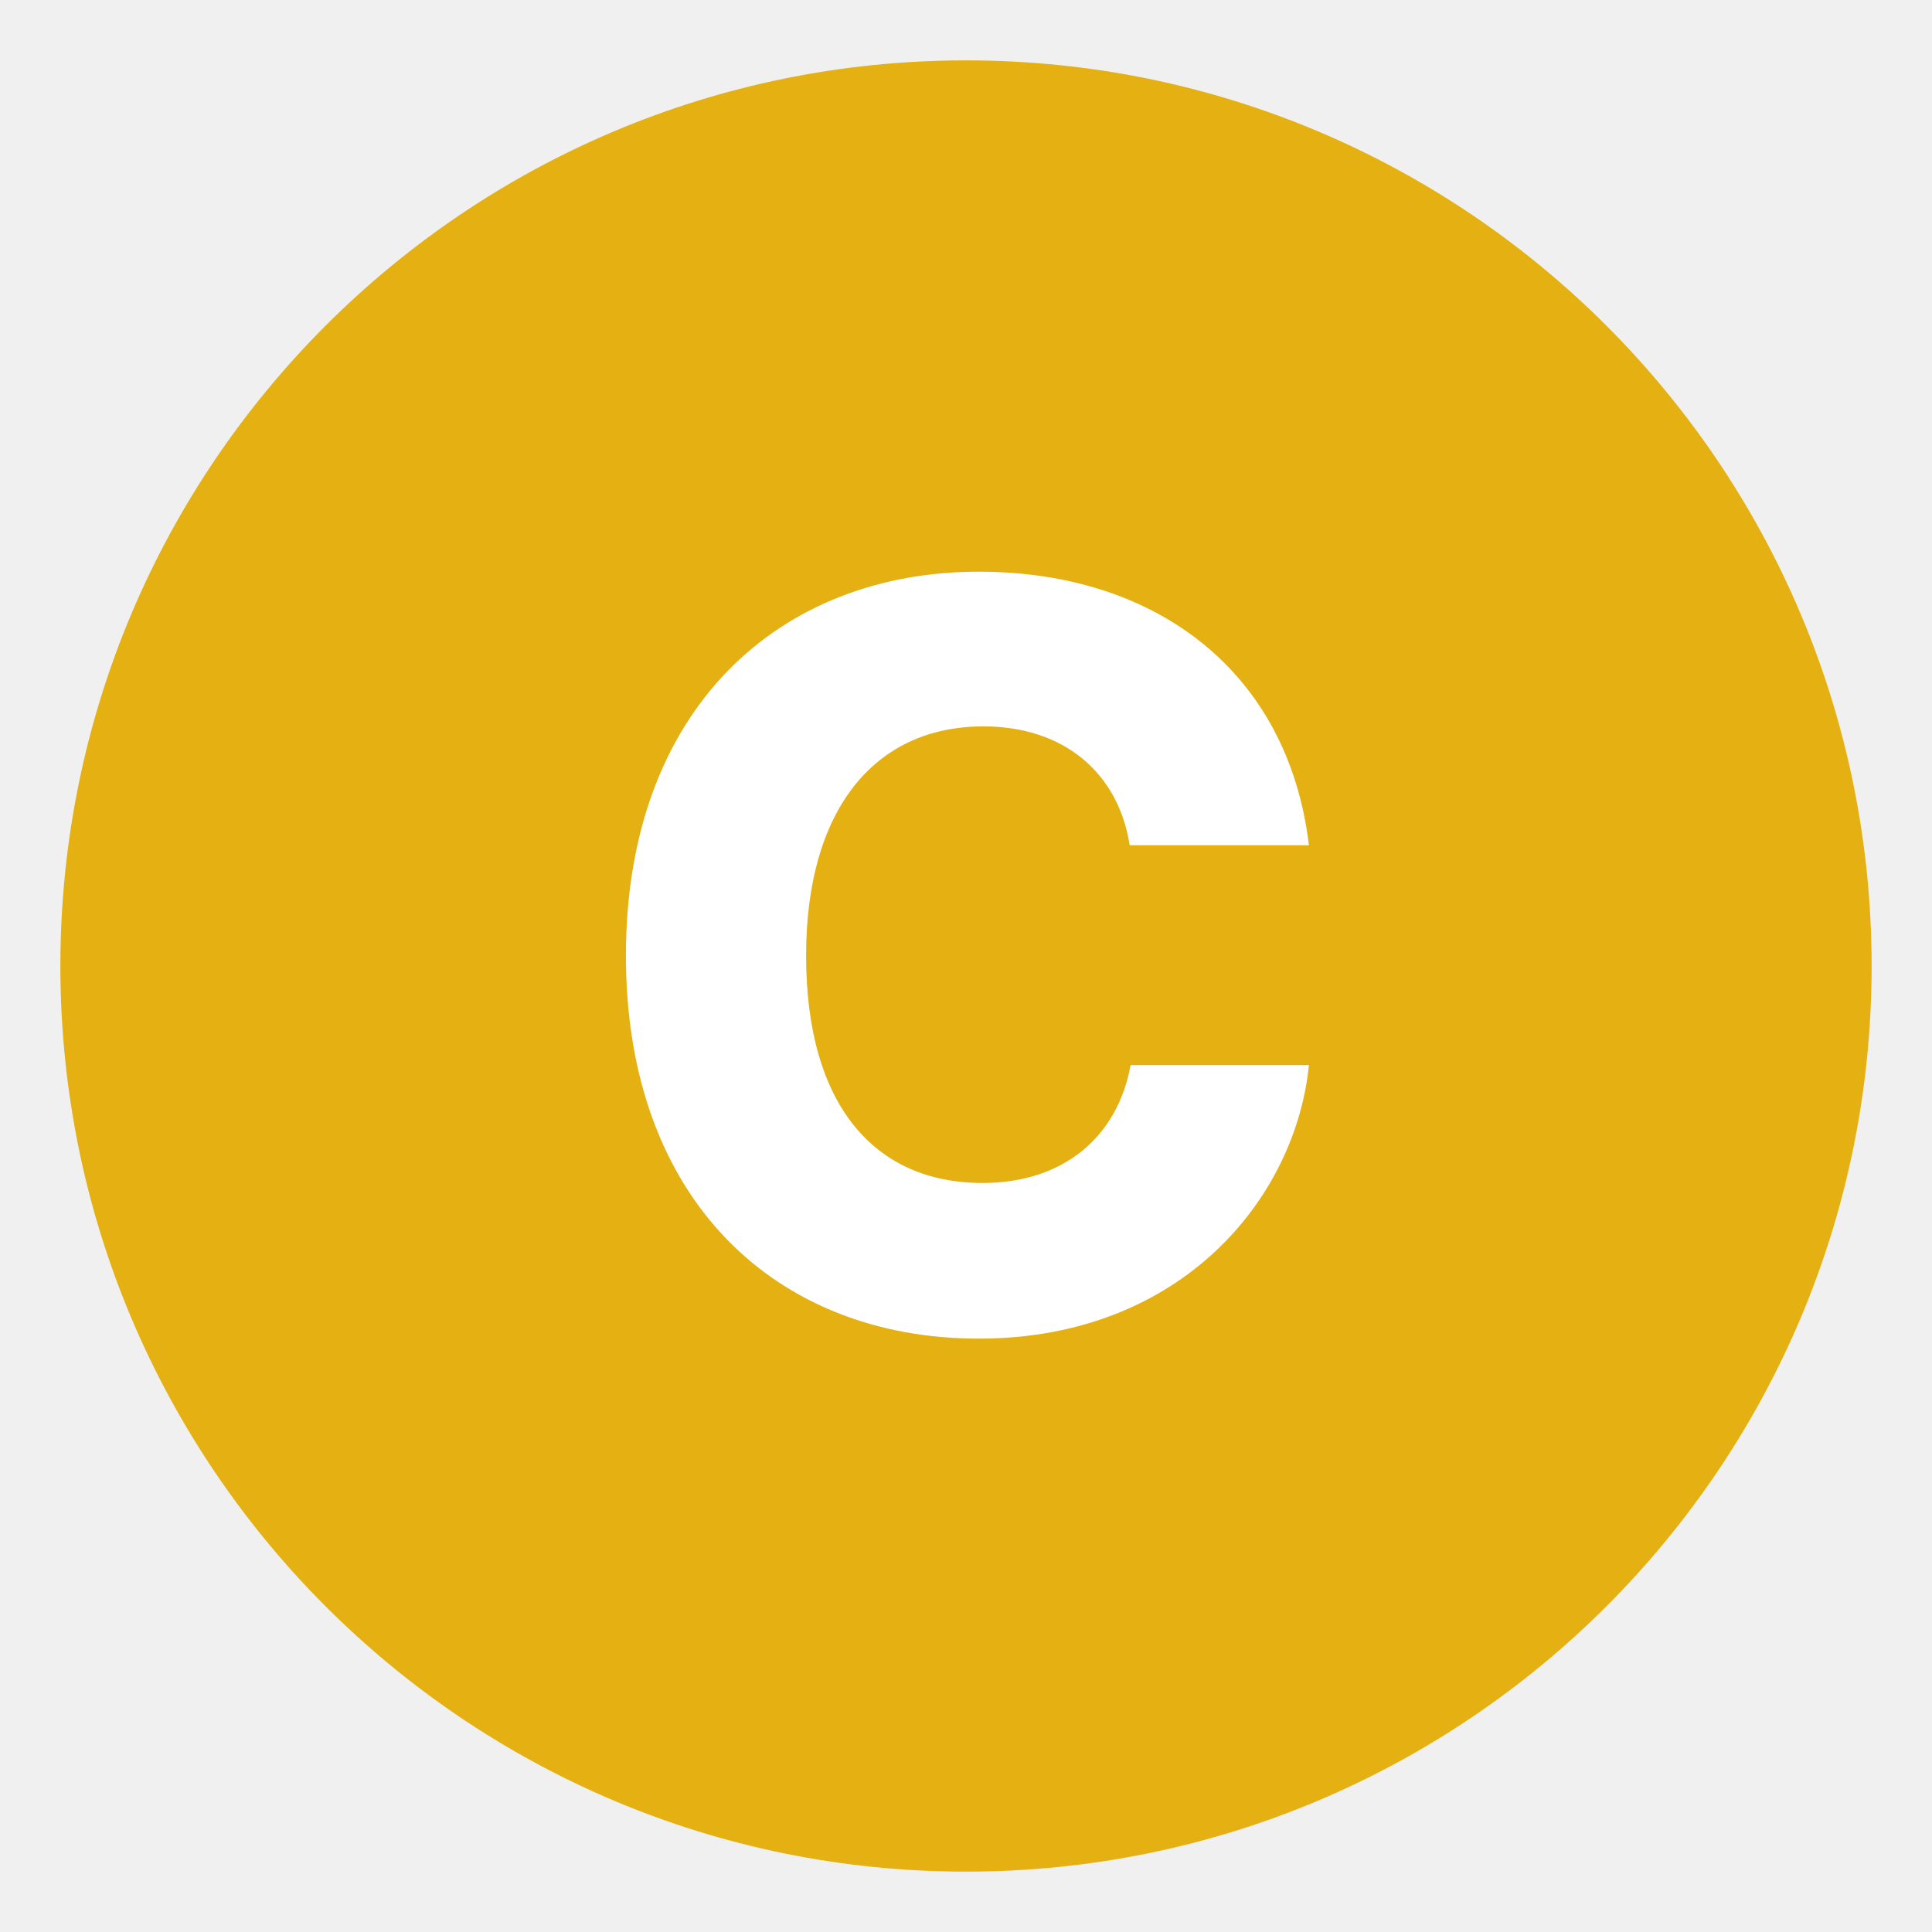
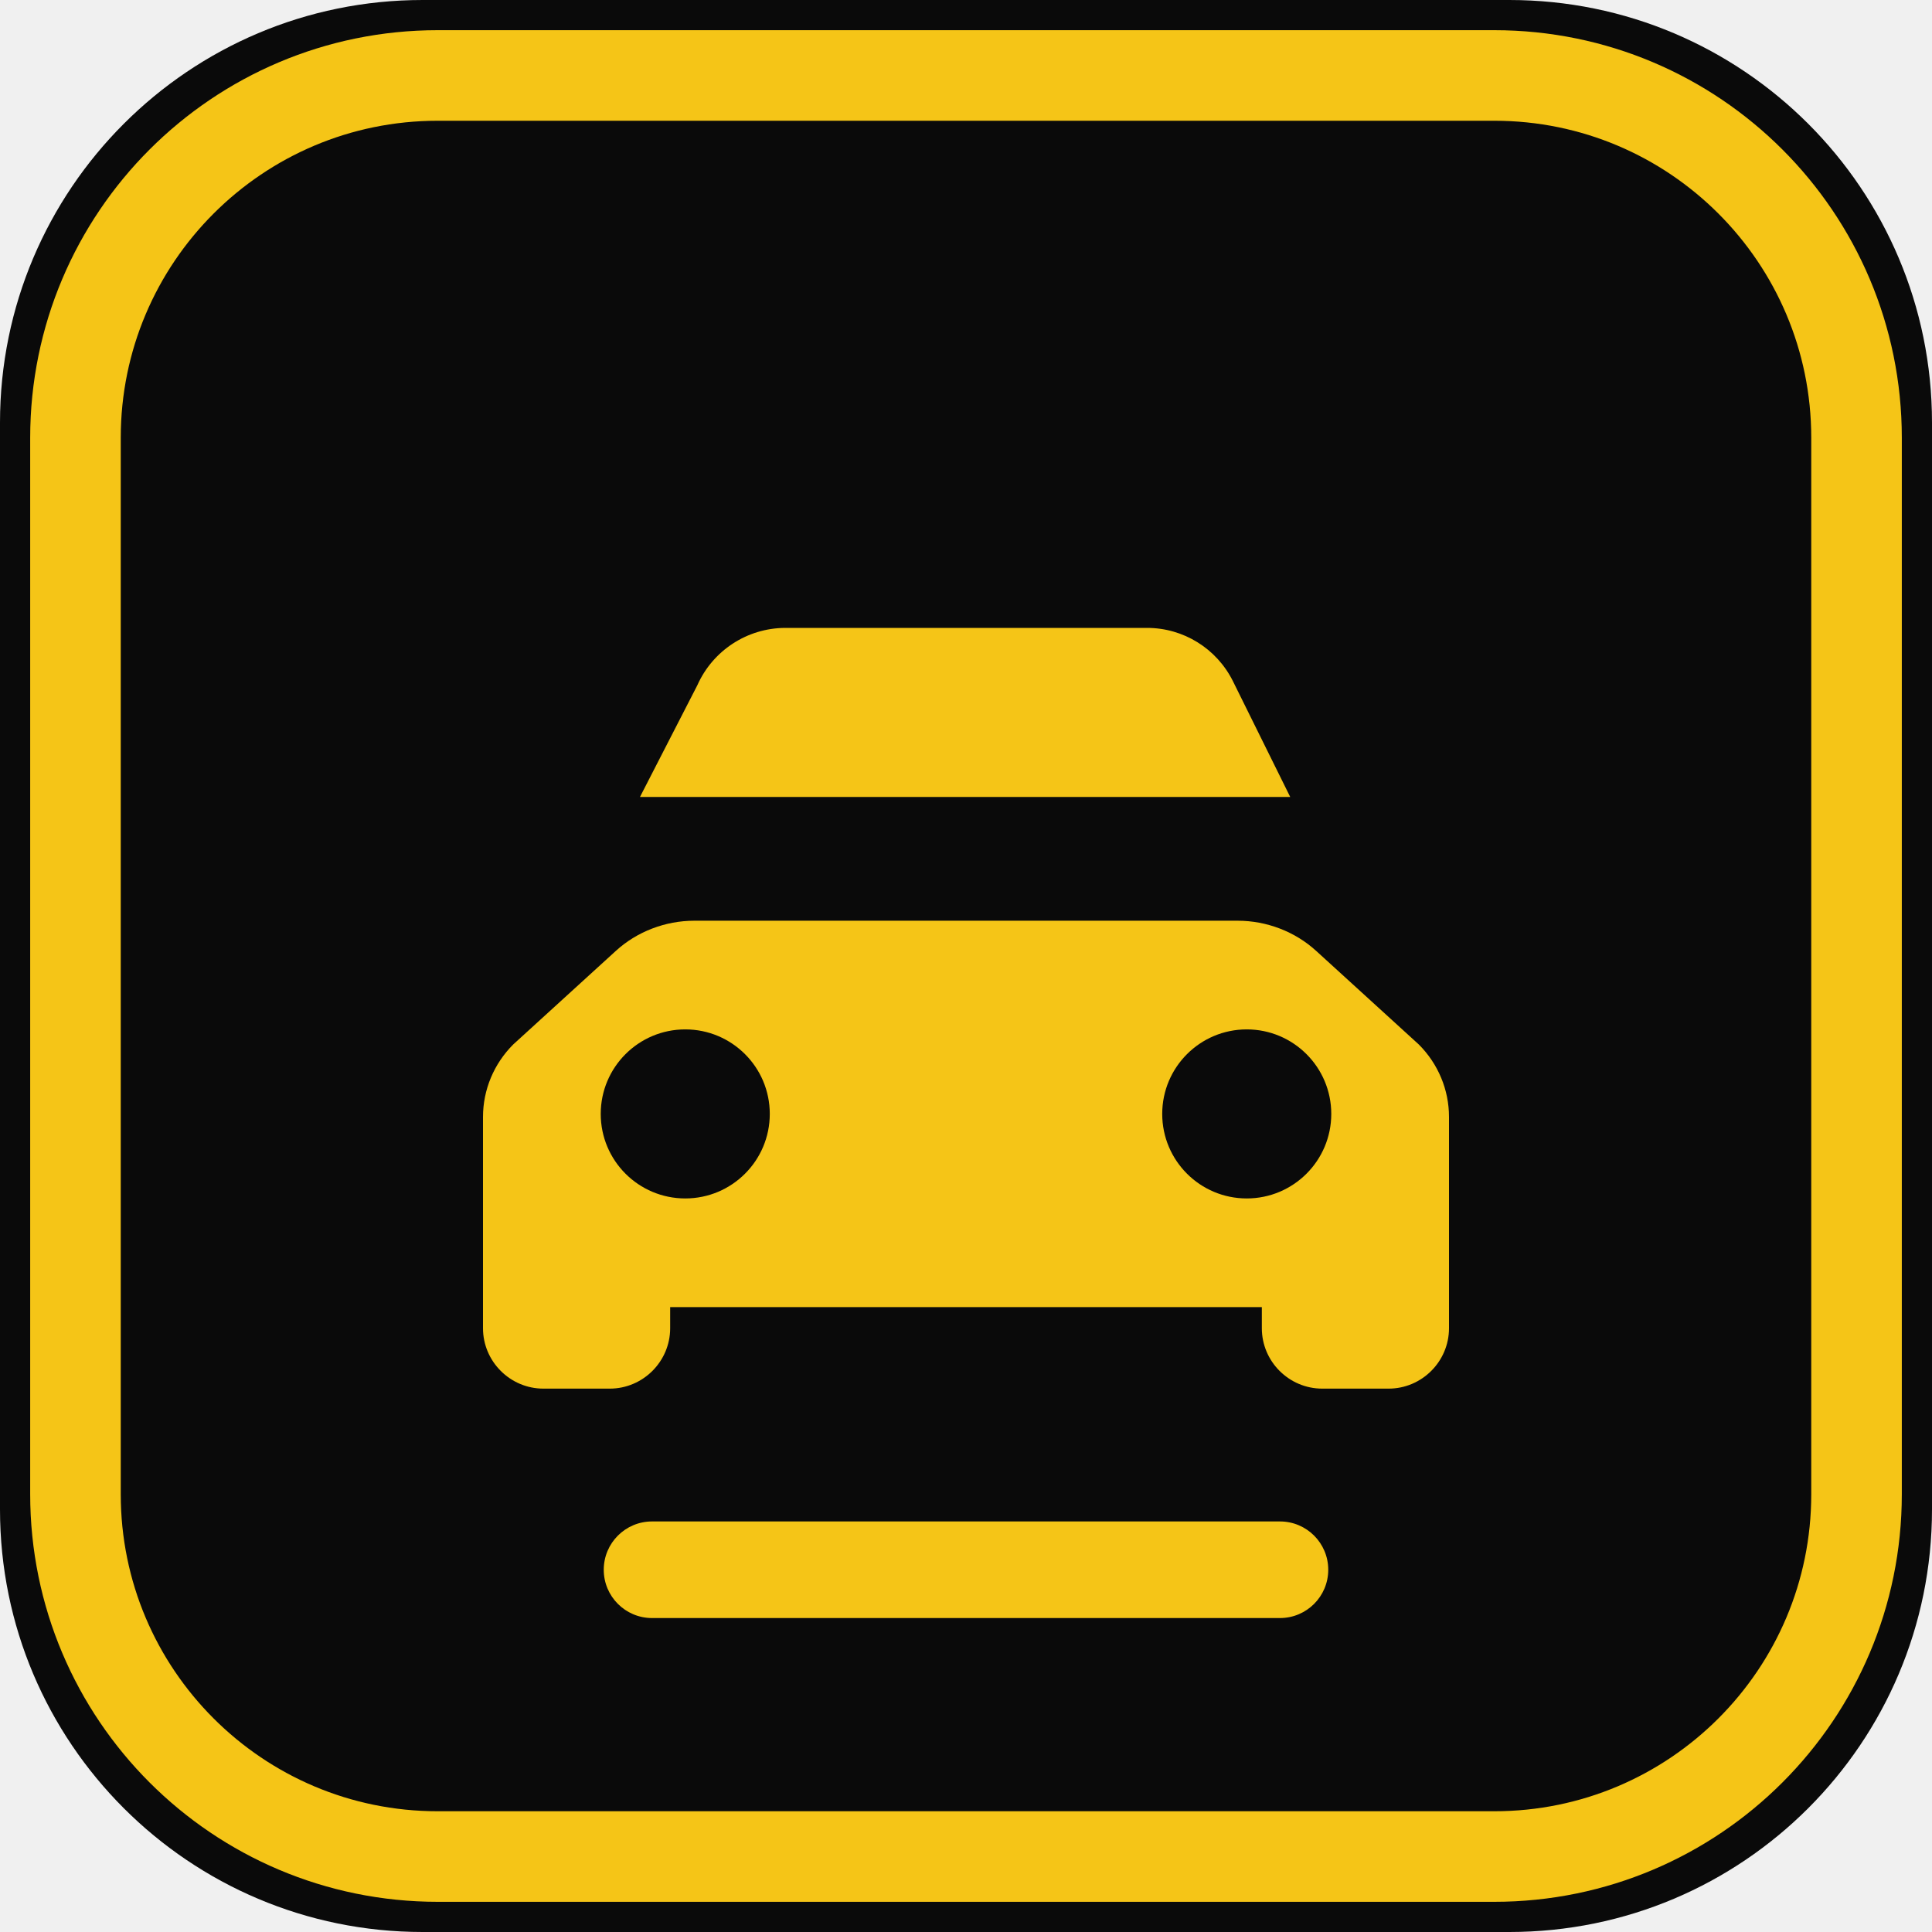
- <svg xmlns="http://www.w3.org/2000/svg" viewBox="0 0 32 32" role="img" aria-label="CONSTRUCTO">
-   <circle cx="16" cy="16" r="15" fill="#e4b012" />
-   <text x="16" y="22" text-anchor="middle" font-family="system-ui, -apple-system, BlinkMacSystemFont, sans-serif" font-size="17" font-weight="800" fill="#ffffff">C</text>
+ <svg xmlns="http://www.w3.org/2000/svg" viewBox="0 0 32 32" role="img" aria-label="Elshadai J&amp;N Auto Repair LLC">
+   <rect width="32" height="32" rx="7" fill="#0a0a0a" />
+   <rect x="1.25" y="1.25" width="29.5" height="29.5" rx="6" fill="none" stroke="#f5c517" stroke-width="1.5" />
+   <path fill="#f5c517" d="M8 18.5c0-.45.18-.88.5-1.2l1.7-1.55c.35-.32.82-.5 1.3-.5h9c.48 0 .95.18 1.3.5l1.7 1.55c.32.32.5.75.5 1.2V22c0 .55-.45 1-1 1h-1.1c-.55 0-1-.45-1-1v-.35h-9.8V22c0 .55-.45 1-1 1H9c-.55 0-1-.45-1-1v-3.5zm3.35 1.35a1.4 1.4 0 1 0 0-2.8 1.4 1.4 0 0 0 0 2.8zm9.3 0a1.4 1.4 0 1 0 0-2.8 1.4 1.4 0 0 0 0 2.8zM10.6 13.2l.95-1.85A1.6 1.6 0 0 1 13 10.4h6c.6 0 1.15.34 1.42.88l.95 1.92H10.6z" />
+   <rect x="10" y="25.2" width="12" height="1.6" rx="0.8" fill="#f5c517" />
</svg>
